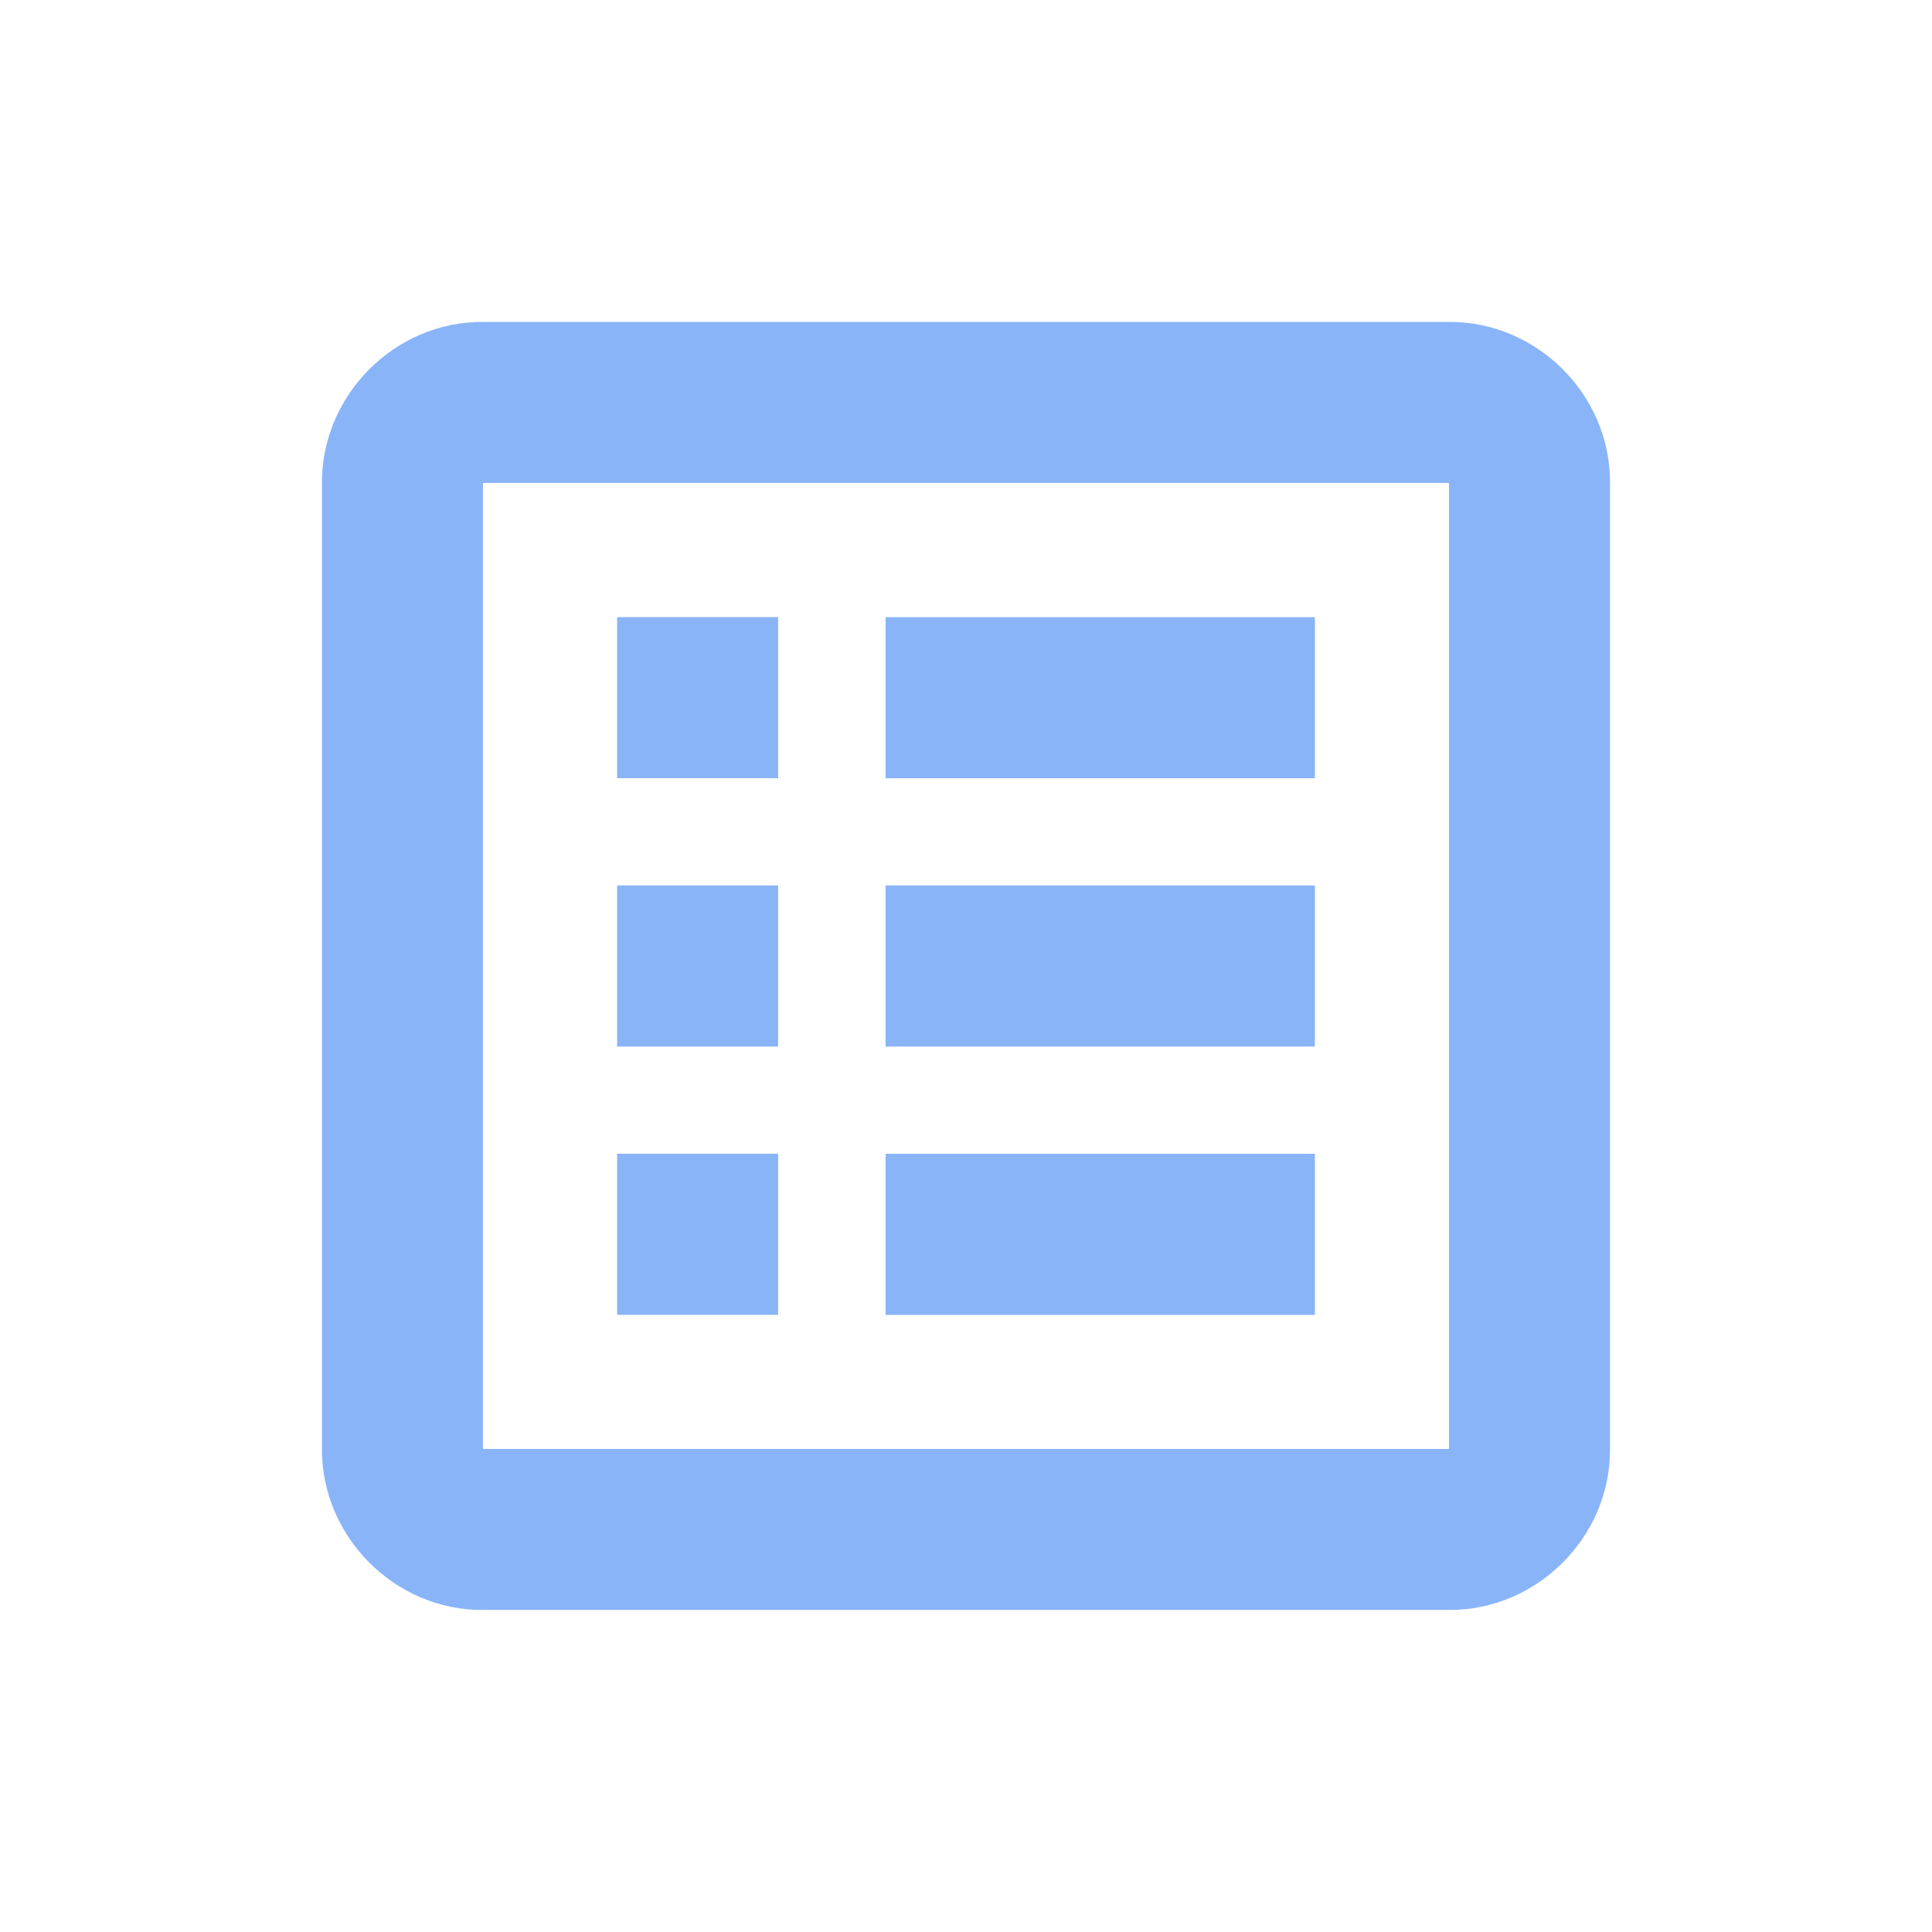
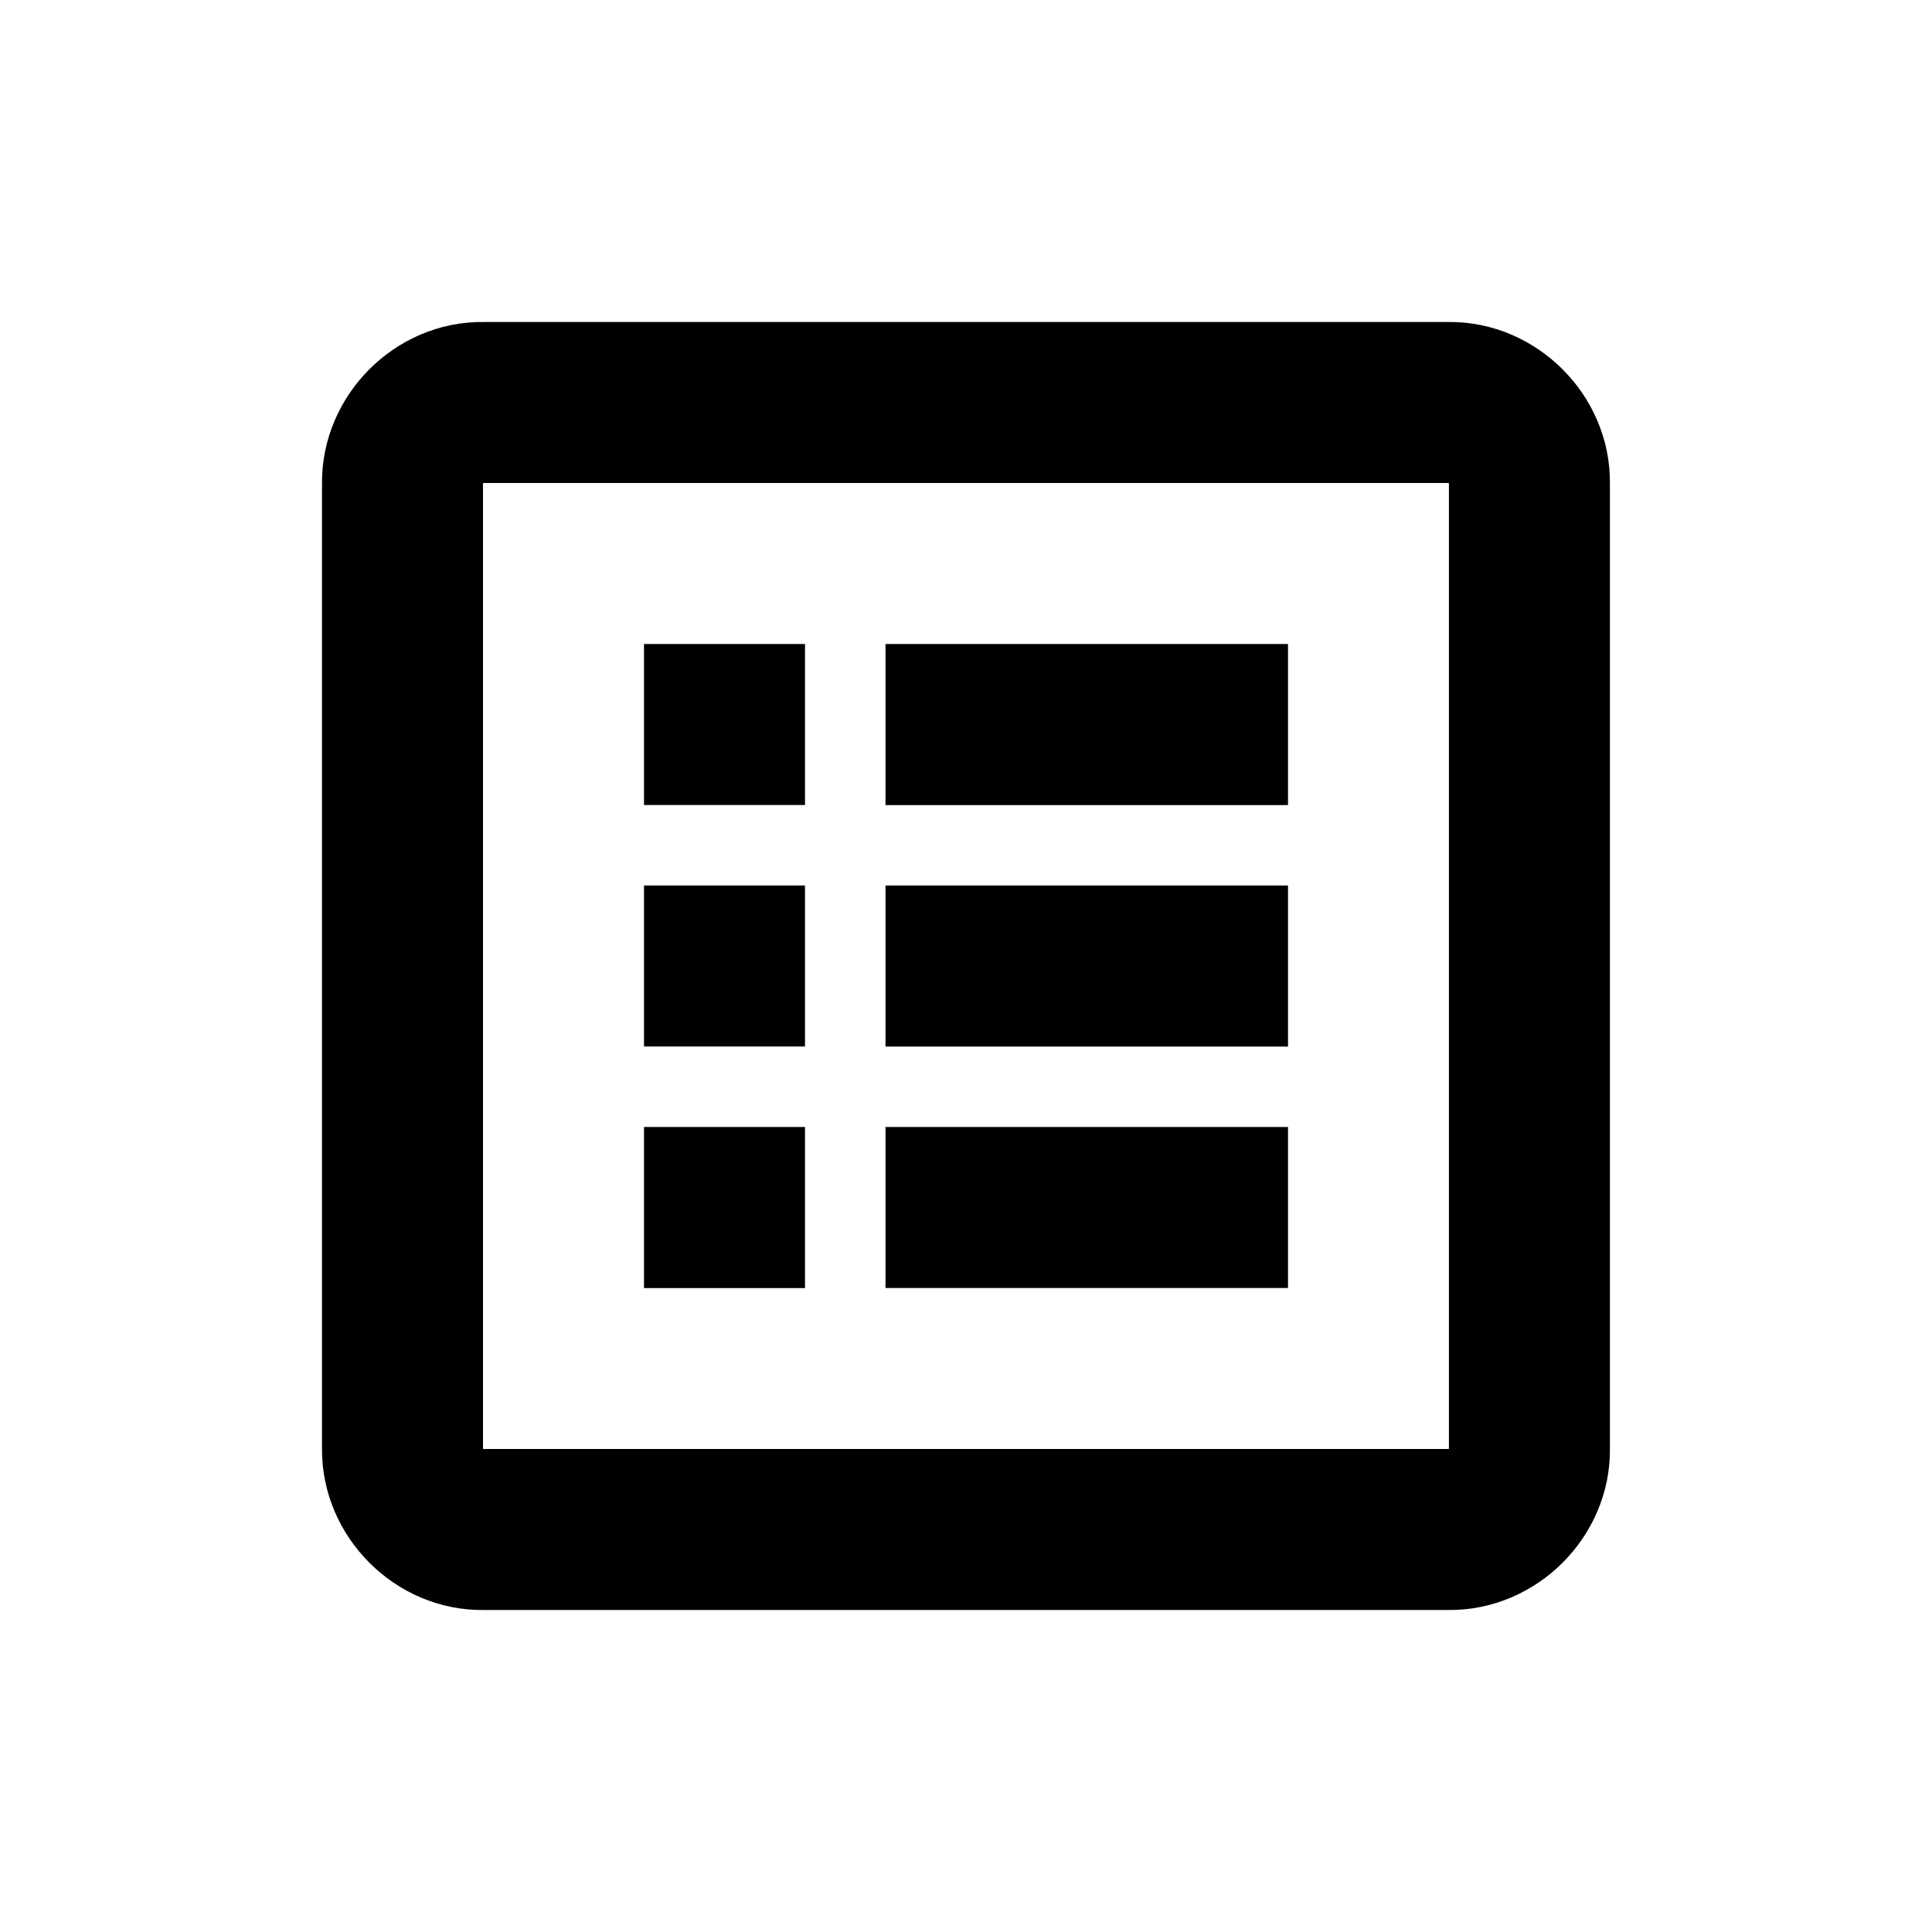
- <svg xmlns="http://www.w3.org/2000/svg" width="36mm" height="36mm" viewBox="0 0 36 36" version="1.1" id="svg8">
-   <defs id="defs2">
-     <linearGradient id="linearGradient858">
-       <stop style="stop-color:#000000;stop-opacity:1;" offset="0" id="stop856" />
-     </linearGradient>
-     <linearGradient id="linearGradient2280">
-       <stop style="stop-color:#ffffff;stop-opacity:1;" offset="0" id="stop2278" />
-     </linearGradient>
-     <pattern id="EMFhbasepattern" patternUnits="userSpaceOnUse" width="6" height="6" x="0" y="0" />
-     <pattern id="EMFhbasepattern-8" patternUnits="userSpaceOnUse" width="6" height="6" x="0" y="0" />
-     <pattern id="EMFhbasepattern-2" patternUnits="userSpaceOnUse" width="6" height="6" x="0" y="0" />
-     <pattern id="EMFhbasepattern-6" patternUnits="userSpaceOnUse" width="6" height="6" x="0" y="0" />
-     <pattern id="EMFhbasepattern-21" patternUnits="userSpaceOnUse" width="6" height="6" x="0" y="0" />
-     <pattern id="EMFhbasepattern-0" patternUnits="userSpaceOnUse" width="6" height="6" x="0" y="0" />
-     <pattern id="EMFhbasepattern-9" patternUnits="userSpaceOnUse" width="6" height="6" x="0" y="0" />
-     <pattern id="EMFhbasepattern-5" patternUnits="userSpaceOnUse" width="6" height="6" x="0" y="0" />
-     <pattern id="EMFhbasepattern-1" patternUnits="userSpaceOnUse" width="6" height="6" x="0" y="0" />
-     <pattern id="EMFhbasepattern-96" patternUnits="userSpaceOnUse" width="6" height="6" x="0" y="0" />
-     <pattern id="EMFhbasepattern-50" patternUnits="userSpaceOnUse" width="6" height="6" x="0" y="0" />
-     <pattern id="EMFhbasepattern-4" patternUnits="userSpaceOnUse" width="6" height="6" x="0" y="0" />
-     <pattern id="EMFhbasepattern-15" patternUnits="userSpaceOnUse" width="6" height="6" x="0" y="0" />
-     <pattern id="EMFhbasepattern-95" patternUnits="userSpaceOnUse" width="6" height="6" x="0" y="0" />
-     <pattern id="EMFhbasepattern-3" patternUnits="userSpaceOnUse" width="6" height="6" x="0" y="0" />
-     <pattern id="EMFhbasepattern-156" patternUnits="userSpaceOnUse" width="6" height="6" x="0" y="0" />
-     <pattern id="EMFhbasepattern-54" patternUnits="userSpaceOnUse" width="6" height="6" x="0" y="0" />
-     <pattern id="EMFhbasepattern-34" patternUnits="userSpaceOnUse" width="6" height="6" x="0" y="0" />
-   </defs>
-   <g id="layer1">
-     <path style="fill:#8ab4f8;stroke:none;stroke-width:0.013px;stroke-linecap:round;stroke-linejoin:round;stroke-miterlimit:4;stroke-dasharray:none;stroke-opacity:1;fill-opacity:1" d="m 16.502,11.5 h 7.999 v 3.002 h -7.999 z" id="path864" />
-     <path style="fill:#8ab4f8;stroke:none;stroke-width:0.013px;stroke-linecap:round;stroke-linejoin:round;stroke-miterlimit:4;stroke-dasharray:none;stroke-opacity:1;fill-opacity:1" d="m 16.502,16.499 h 7.999 v 3.002 h -7.999 z" id="path866" />
-     <path style="fill:#8ab4f8;stroke:none;stroke-width:0.013px;stroke-linecap:round;stroke-linejoin:round;stroke-miterlimit:4;stroke-dasharray:none;stroke-opacity:1;fill-opacity:1" d="m 16.502,21.499 h 7.999 v 3.002 h -7.999 z" id="path868" />
-     <path style="fill:#8ab4f8;stroke:none;stroke-width:0.013px;stroke-linecap:round;stroke-linejoin:round;stroke-miterlimit:4;stroke-dasharray:none;stroke-opacity:1;fill-opacity:1" d="m 11.499,24.5 h 3 v -3.002 h -3 z" id="path862" />
-     <path style="fill:#8ab4f8;stroke:none;stroke-width:0.013px;stroke-linecap:round;stroke-linejoin:round;stroke-miterlimit:4;stroke-dasharray:none;stroke-opacity:1;fill-opacity:1" d="m 11.499,19.501 h 3 v -3.002 h -3 z" id="path874" />
-     <path style="fill:#8ab4f8;stroke:none;stroke-width:0.013px;stroke-linecap:round;stroke-linejoin:round;stroke-miterlimit:4;stroke-dasharray:none;stroke-opacity:1;fill-opacity:1" d="m 11.499,14.501 h 3 v -3.002 h -3 z" id="path872" />
-     <path style="fill:none;stroke:#8ab4f8;stroke-width:3;stroke-linecap:round;stroke-linejoin:round;stroke-miterlimit:4;stroke-dasharray:none;stroke-opacity:1" d="M 7.499,9 V 27 27 c -0.009,0.807 0.693,1.513 1.502,1.499 l 18,-7e-6 c 0.806,0.012 1.512,-0.691 1.499,-1.499 l -3e-6,-18 C 28.515,8.193 27.809,7.486 27.001,7.499 l -18,1.3e-6 C 8.191,7.484 7.489,8.192 7.499,9" id="path871" />
-     <path style="fill:none;stroke:none;stroke-width:0.013px;stroke-linecap:round;stroke-linejoin:round;stroke-miterlimit:4;stroke-dasharray:none;stroke-opacity:1" d="M 0,36 H 36 V 0 H 0 Z" id="path870" />
-   </g>
+ <svg xmlns="http://www.w3.org/2000/svg" width="24" height="24" viewBox="0 0 24 24" version="1.1" id="svg8">
+   <defs id="defs2" />
+   <path style="fill:#000000;fill-opacity:1;stroke:none;stroke-width:0;stroke-linecap:round;stroke-linejoin:round;stroke-miterlimit:4;stroke-dasharray:none;stroke-opacity:1" d="m 11,8 h 5 v 2.001 h -5 z" id="path8" />
+   <path style="fill:#000000;fill-opacity:1;stroke:none;stroke-width:0;stroke-linecap:round;stroke-linejoin:round;stroke-miterlimit:4;stroke-dasharray:none;stroke-opacity:1" d="m 11,11 h 5 v 2.001 h -5 z" id="path7" />
+   <path style="fill:#000000;fill-opacity:1;stroke:none;stroke-width:0;stroke-linecap:round;stroke-linejoin:round;stroke-miterlimit:4;stroke-dasharray:none;stroke-opacity:1" d="m 11,14 h 5 v 2 h -5 z" id="path6" />
+   <path style="fill:#000000;fill-opacity:1;stroke:none;stroke-width:0;stroke-linecap:round;stroke-linejoin:round;stroke-miterlimit:4;stroke-dasharray:none;stroke-opacity:1" d="M 8,16.001 H 10 V 14 H 8 Z" id="path5" />
+   <path style="fill:#000000;fill-opacity:1;stroke:none;stroke-width:0;stroke-linecap:round;stroke-linejoin:round;stroke-miterlimit:4;stroke-dasharray:none;stroke-opacity:1" d="m 8,13 h 2 v -2 H 8 Z" id="path4" />
+   <path style="fill:#000000;fill-opacity:1;stroke:none;stroke-width:0;stroke-linecap:round;stroke-linejoin:round;stroke-miterlimit:4;stroke-dasharray:none;stroke-opacity:1" d="m 8,10 h 2 V 8 H 8 Z" id="path3" />
+   <path style="fill:none;stroke:#000000;stroke-width:2;stroke-linecap:round;stroke-linejoin:round;stroke-miterlimit:4;stroke-dasharray:none;stroke-opacity:1" d="m 5,6.001 v 12 0 c -0.006,0.538 0.462,1.009 1.001,0.999 l 11.999,-5e-6 c 0.537,0.008 1.008,-0.461 0.999,-0.999 l -5e-6,-12 c 0.009,-0.538 -0.461,-1.009 -0.999,-1.001 l -11.999,8e-7 C 5.461,4.99 4.993,5.462 5,6.001" id="path2" />
+   <path style="fill:none;stroke:none;stroke-width:0;stroke-linecap:round;stroke-linejoin:round;stroke-miterlimit:4;stroke-dasharray:none;stroke-opacity:1" d="M 0,24 H 24 V 0 H 0 Z" id="path1" />
</svg>
